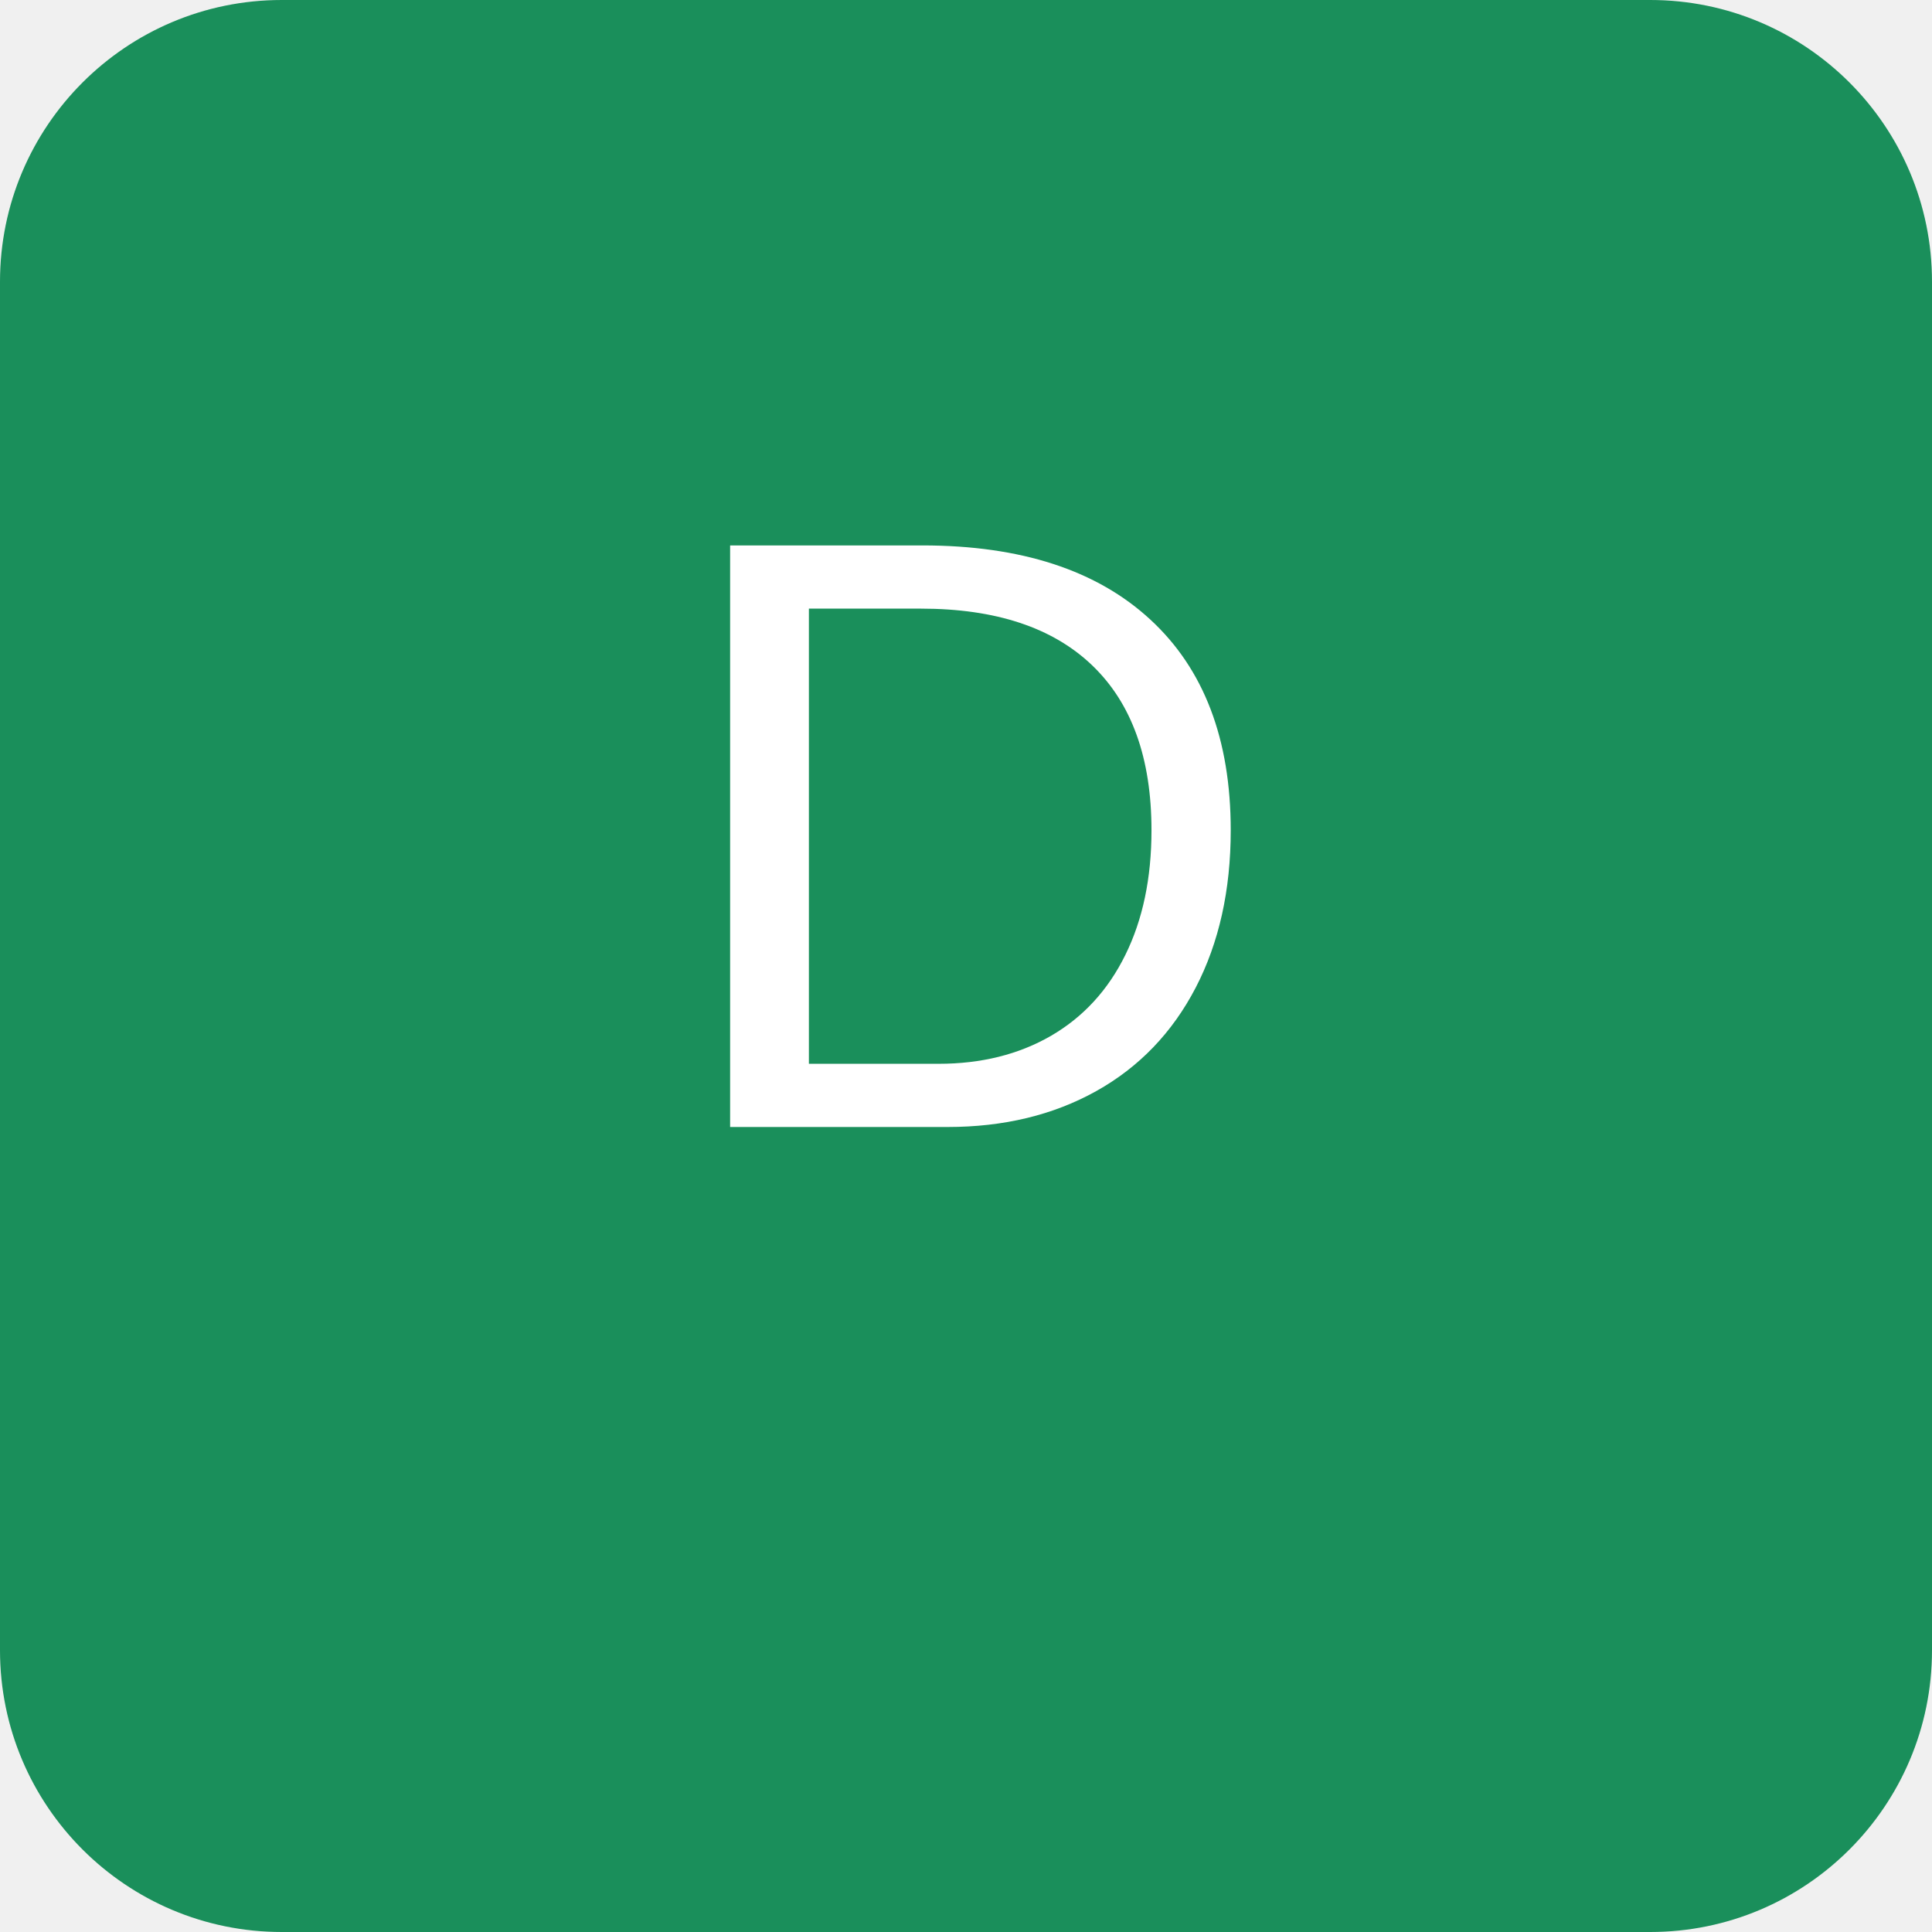
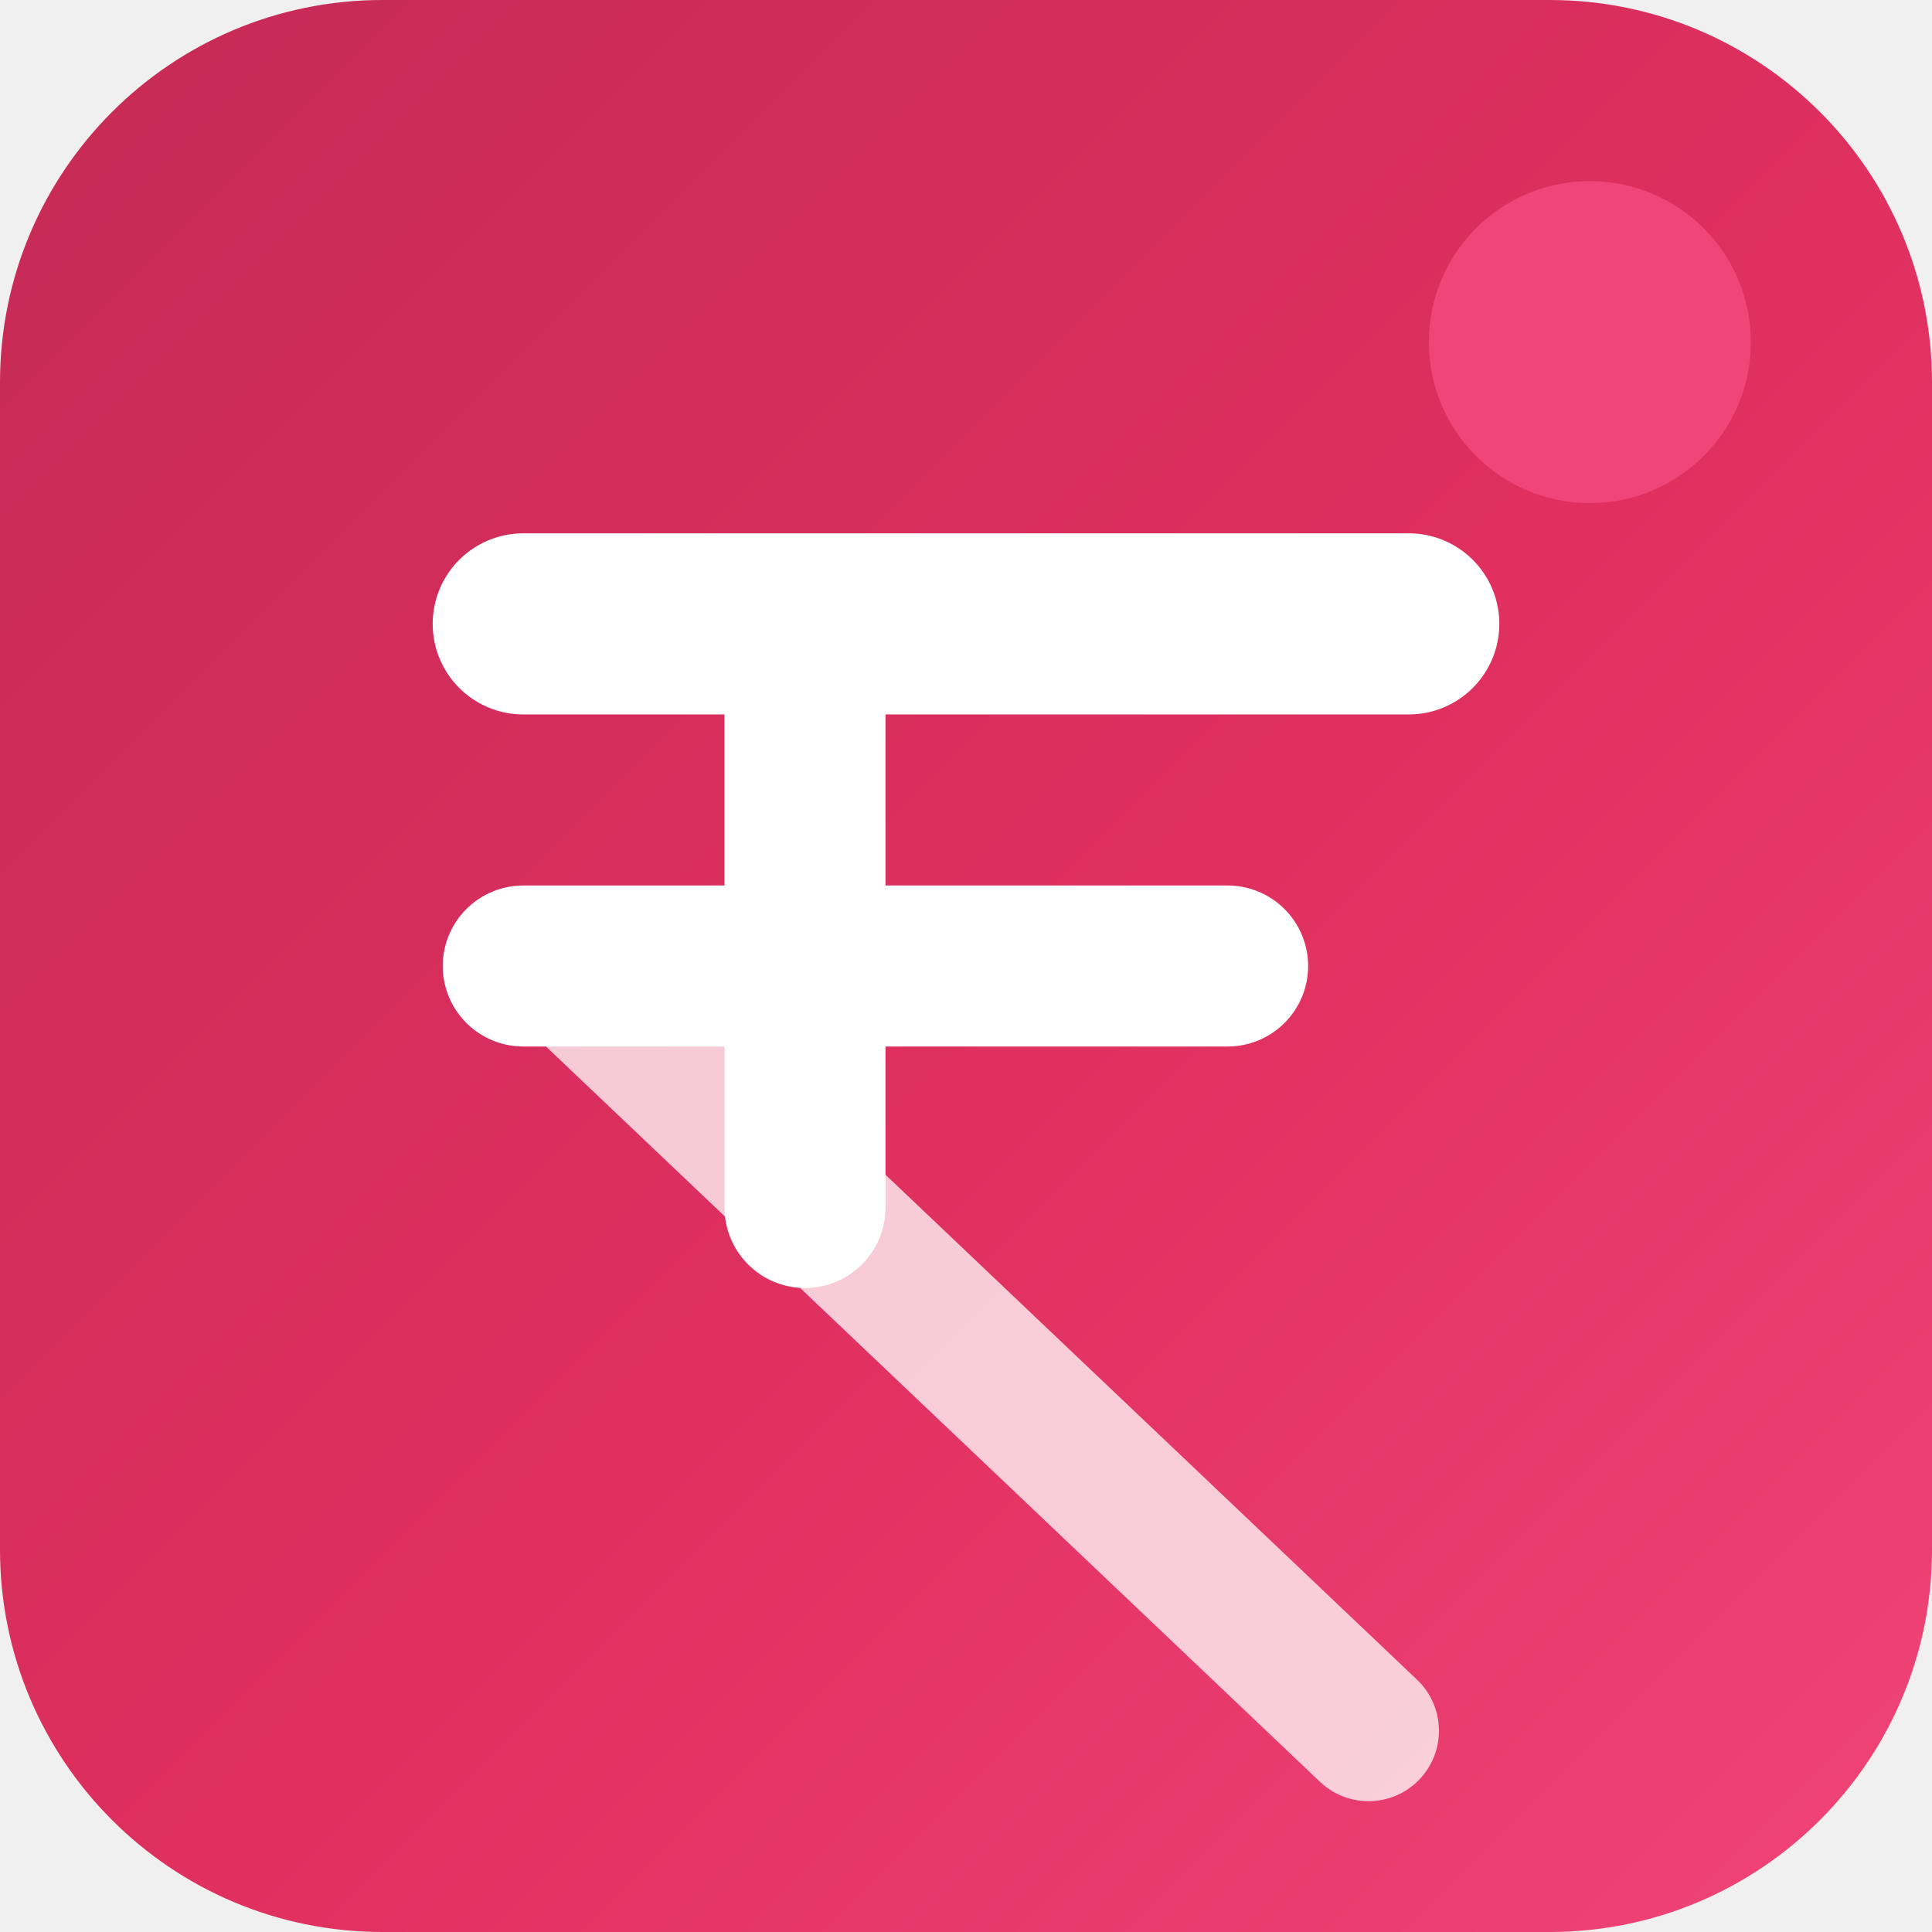
<svg xmlns="http://www.w3.org/2000/svg" width="192" height="192" viewBox="0 0 192 192">
-   <rect width="192" height="192" rx="28" fill="#1a8f5b" />
-   <text x="96" y="112" text-anchor="middle" font-size="84" font-family="Arial" fill="#ffffff">D</text>
+   <defs>
+     <linearGradient id="g" x1="0%" y1="0%" x2="100%" y2="100%">
+       <stop offset="0%" stop-color="#c42a55" />
+       <stop offset="55%" stop-color="#e03060" />
+       <stop offset="100%" stop-color="#f04578" />
+     </linearGradient>
+   </defs>
+   <rect width="192" height="192" rx="38" fill="url(#g)" />
+   <line x1="52" y1="62" x2="140" y2="62" stroke="white" stroke-width="18" stroke-linecap="round" />
+   <line x1="52" y1="96" x2="122" y2="96" stroke="white" stroke-width="16" stroke-linecap="round" />
+   <line x1="80" y1="62" x2="80" y2="120" stroke="white" stroke-width="16" stroke-linecap="round" />
+   <line x1="56" y1="96" x2="136" y2="172" stroke="rgba(255,255,255,0.75)" stroke-width="14" stroke-linecap="round" />
+   <circle cx="158" cy="34" r="16" fill="#f04578" />
</svg>
